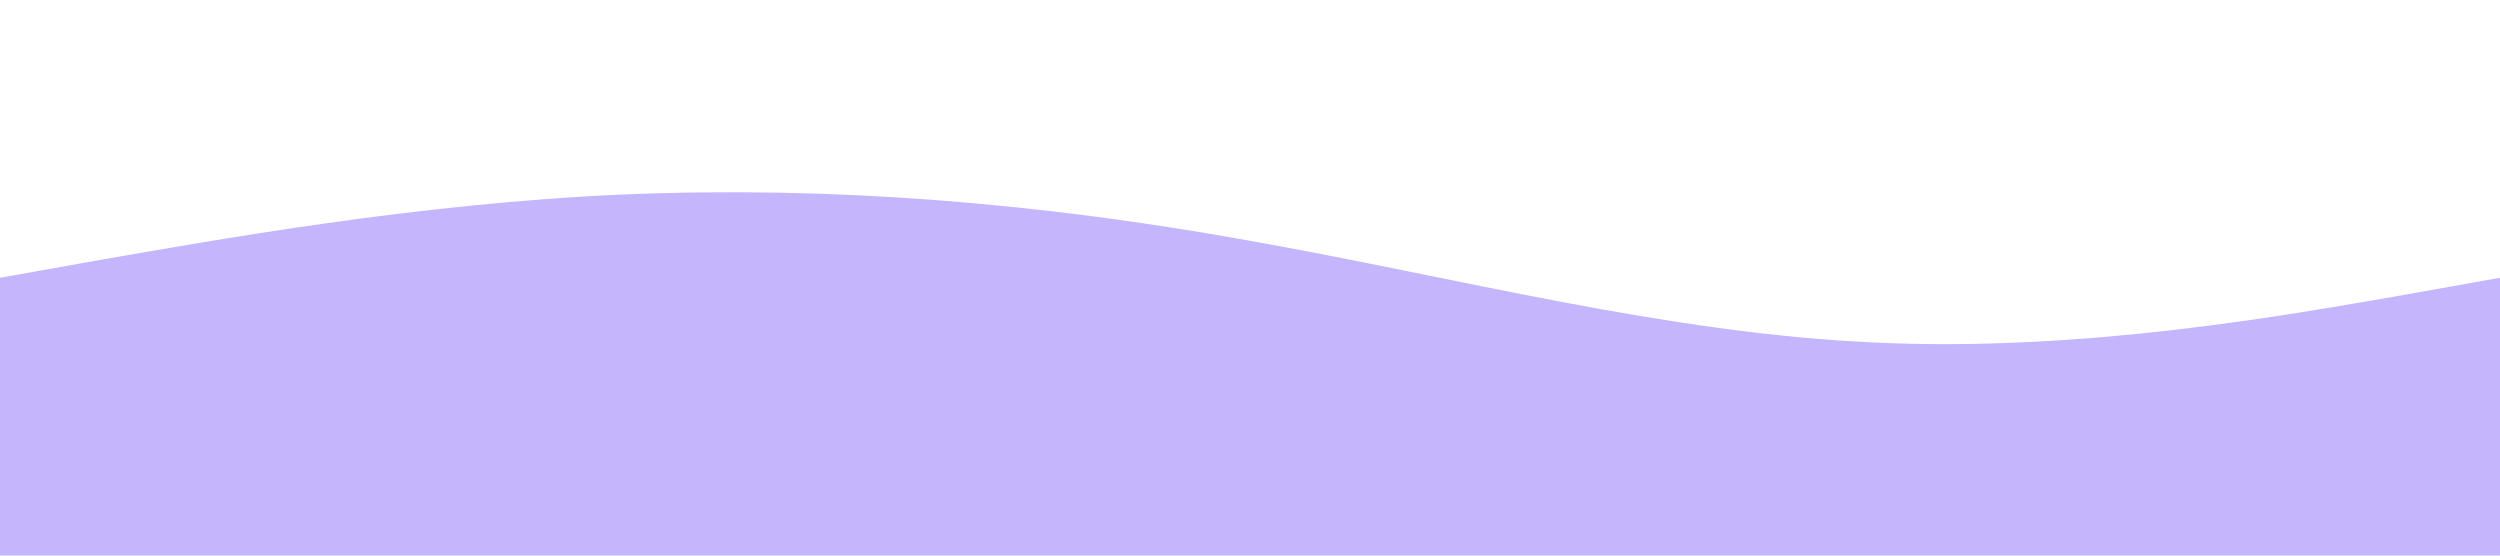
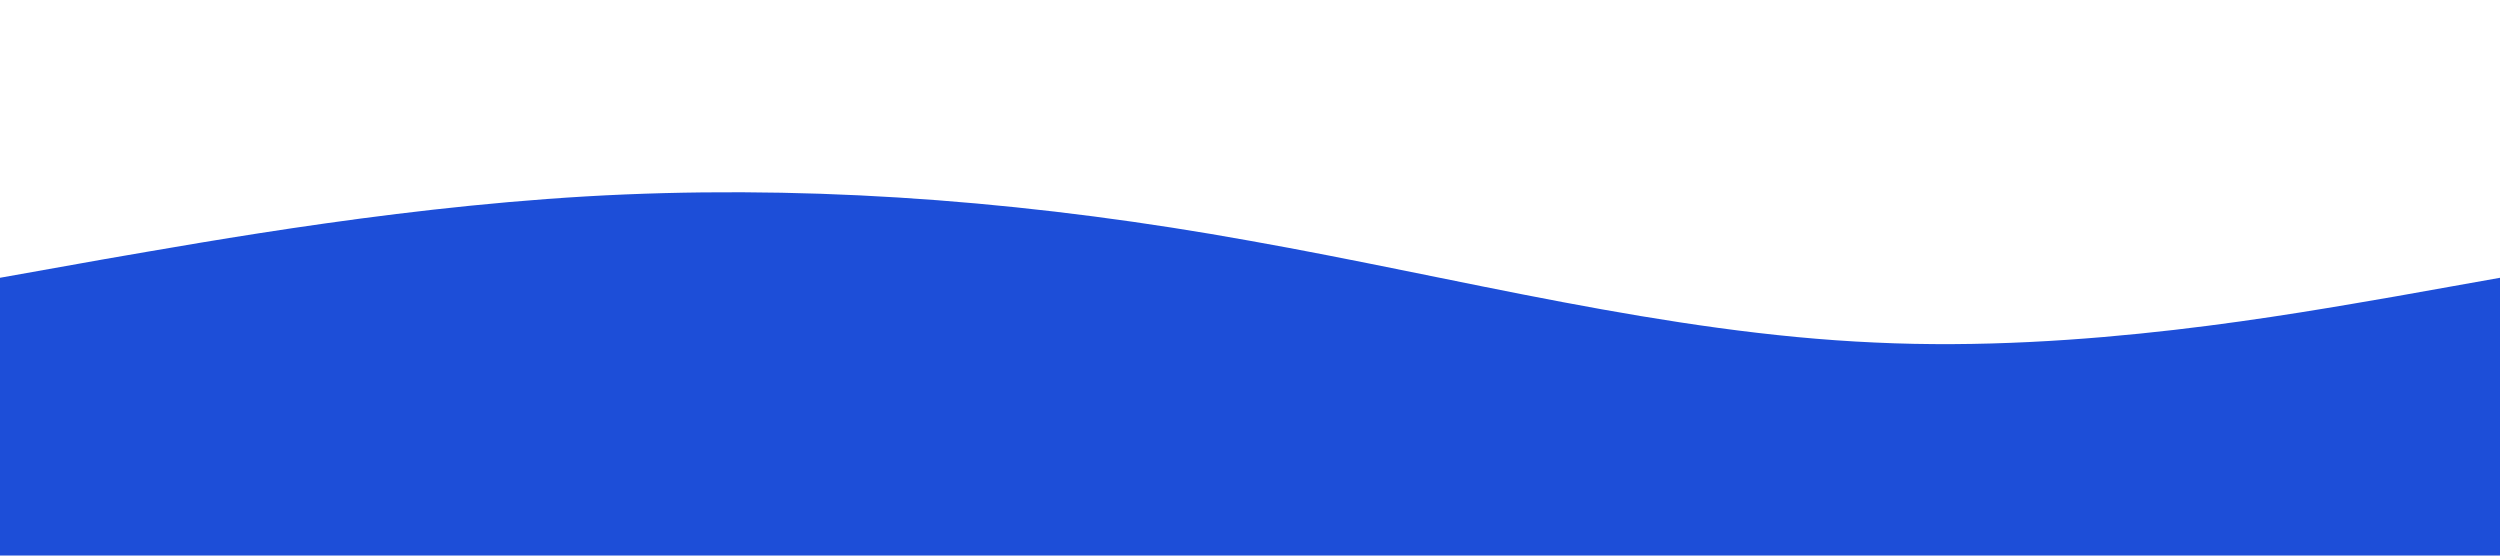
<svg xmlns="http://www.w3.org/2000/svg" viewBox="0 0 1440 320">
-   <path fill="#c4b5fd" fill-opacity="1" d="M0,160L60,149.3C120,139,240,117,360,112C480,107,600,117,720,138.7C840,160,960,192,1080,197.3C1200,203,1320,181,1380,170.7L1440,160L1440,320L1380,320C1320,320,1200,320,1080,320C960,320,840,320,720,320C600,320,480,320,360,320C240,320,120,320,60,320L0,320Z" />
+   <path fill="#1d4ed8" fill-opacity="1" d="M0,160L60,149.3C120,139,240,117,360,112C480,107,600,117,720,138.7C840,160,960,192,1080,197.3C1200,203,1320,181,1380,170.7L1440,160L1440,320L1380,320C1320,320,1200,320,1080,320C960,320,840,320,720,320C600,320,480,320,360,320C240,320,120,320,60,320L0,320Z" />
</svg>
